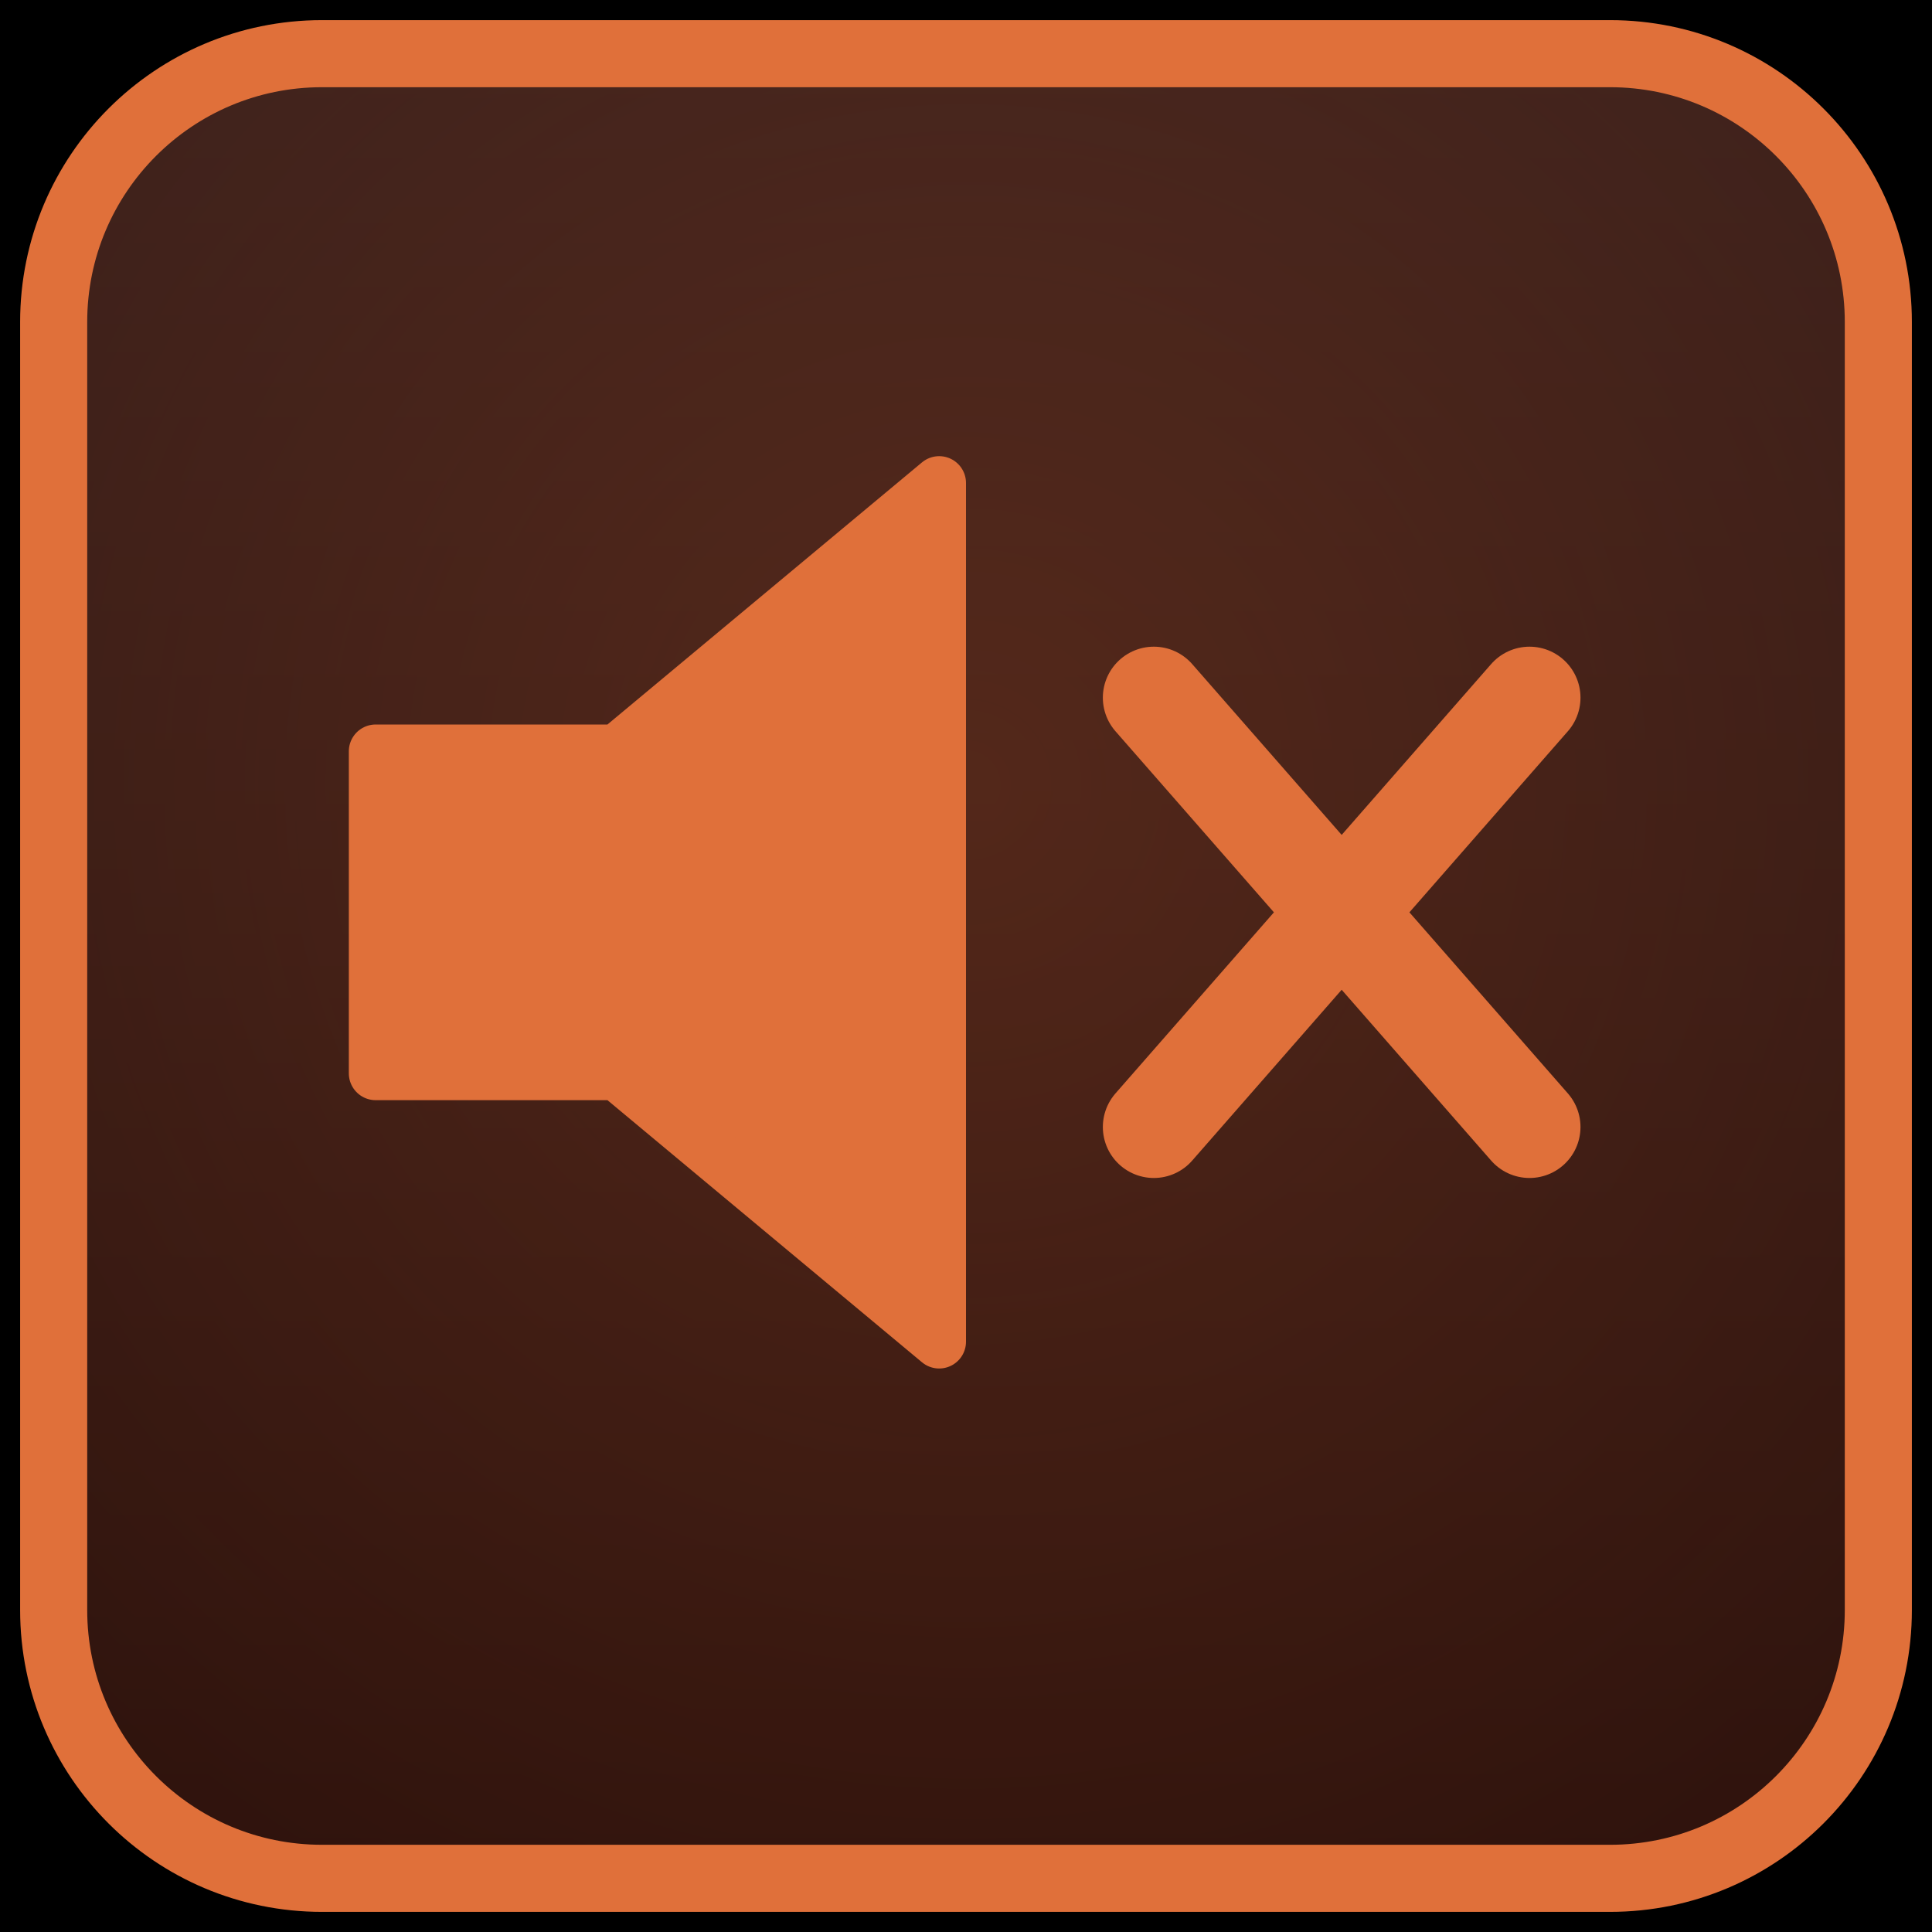
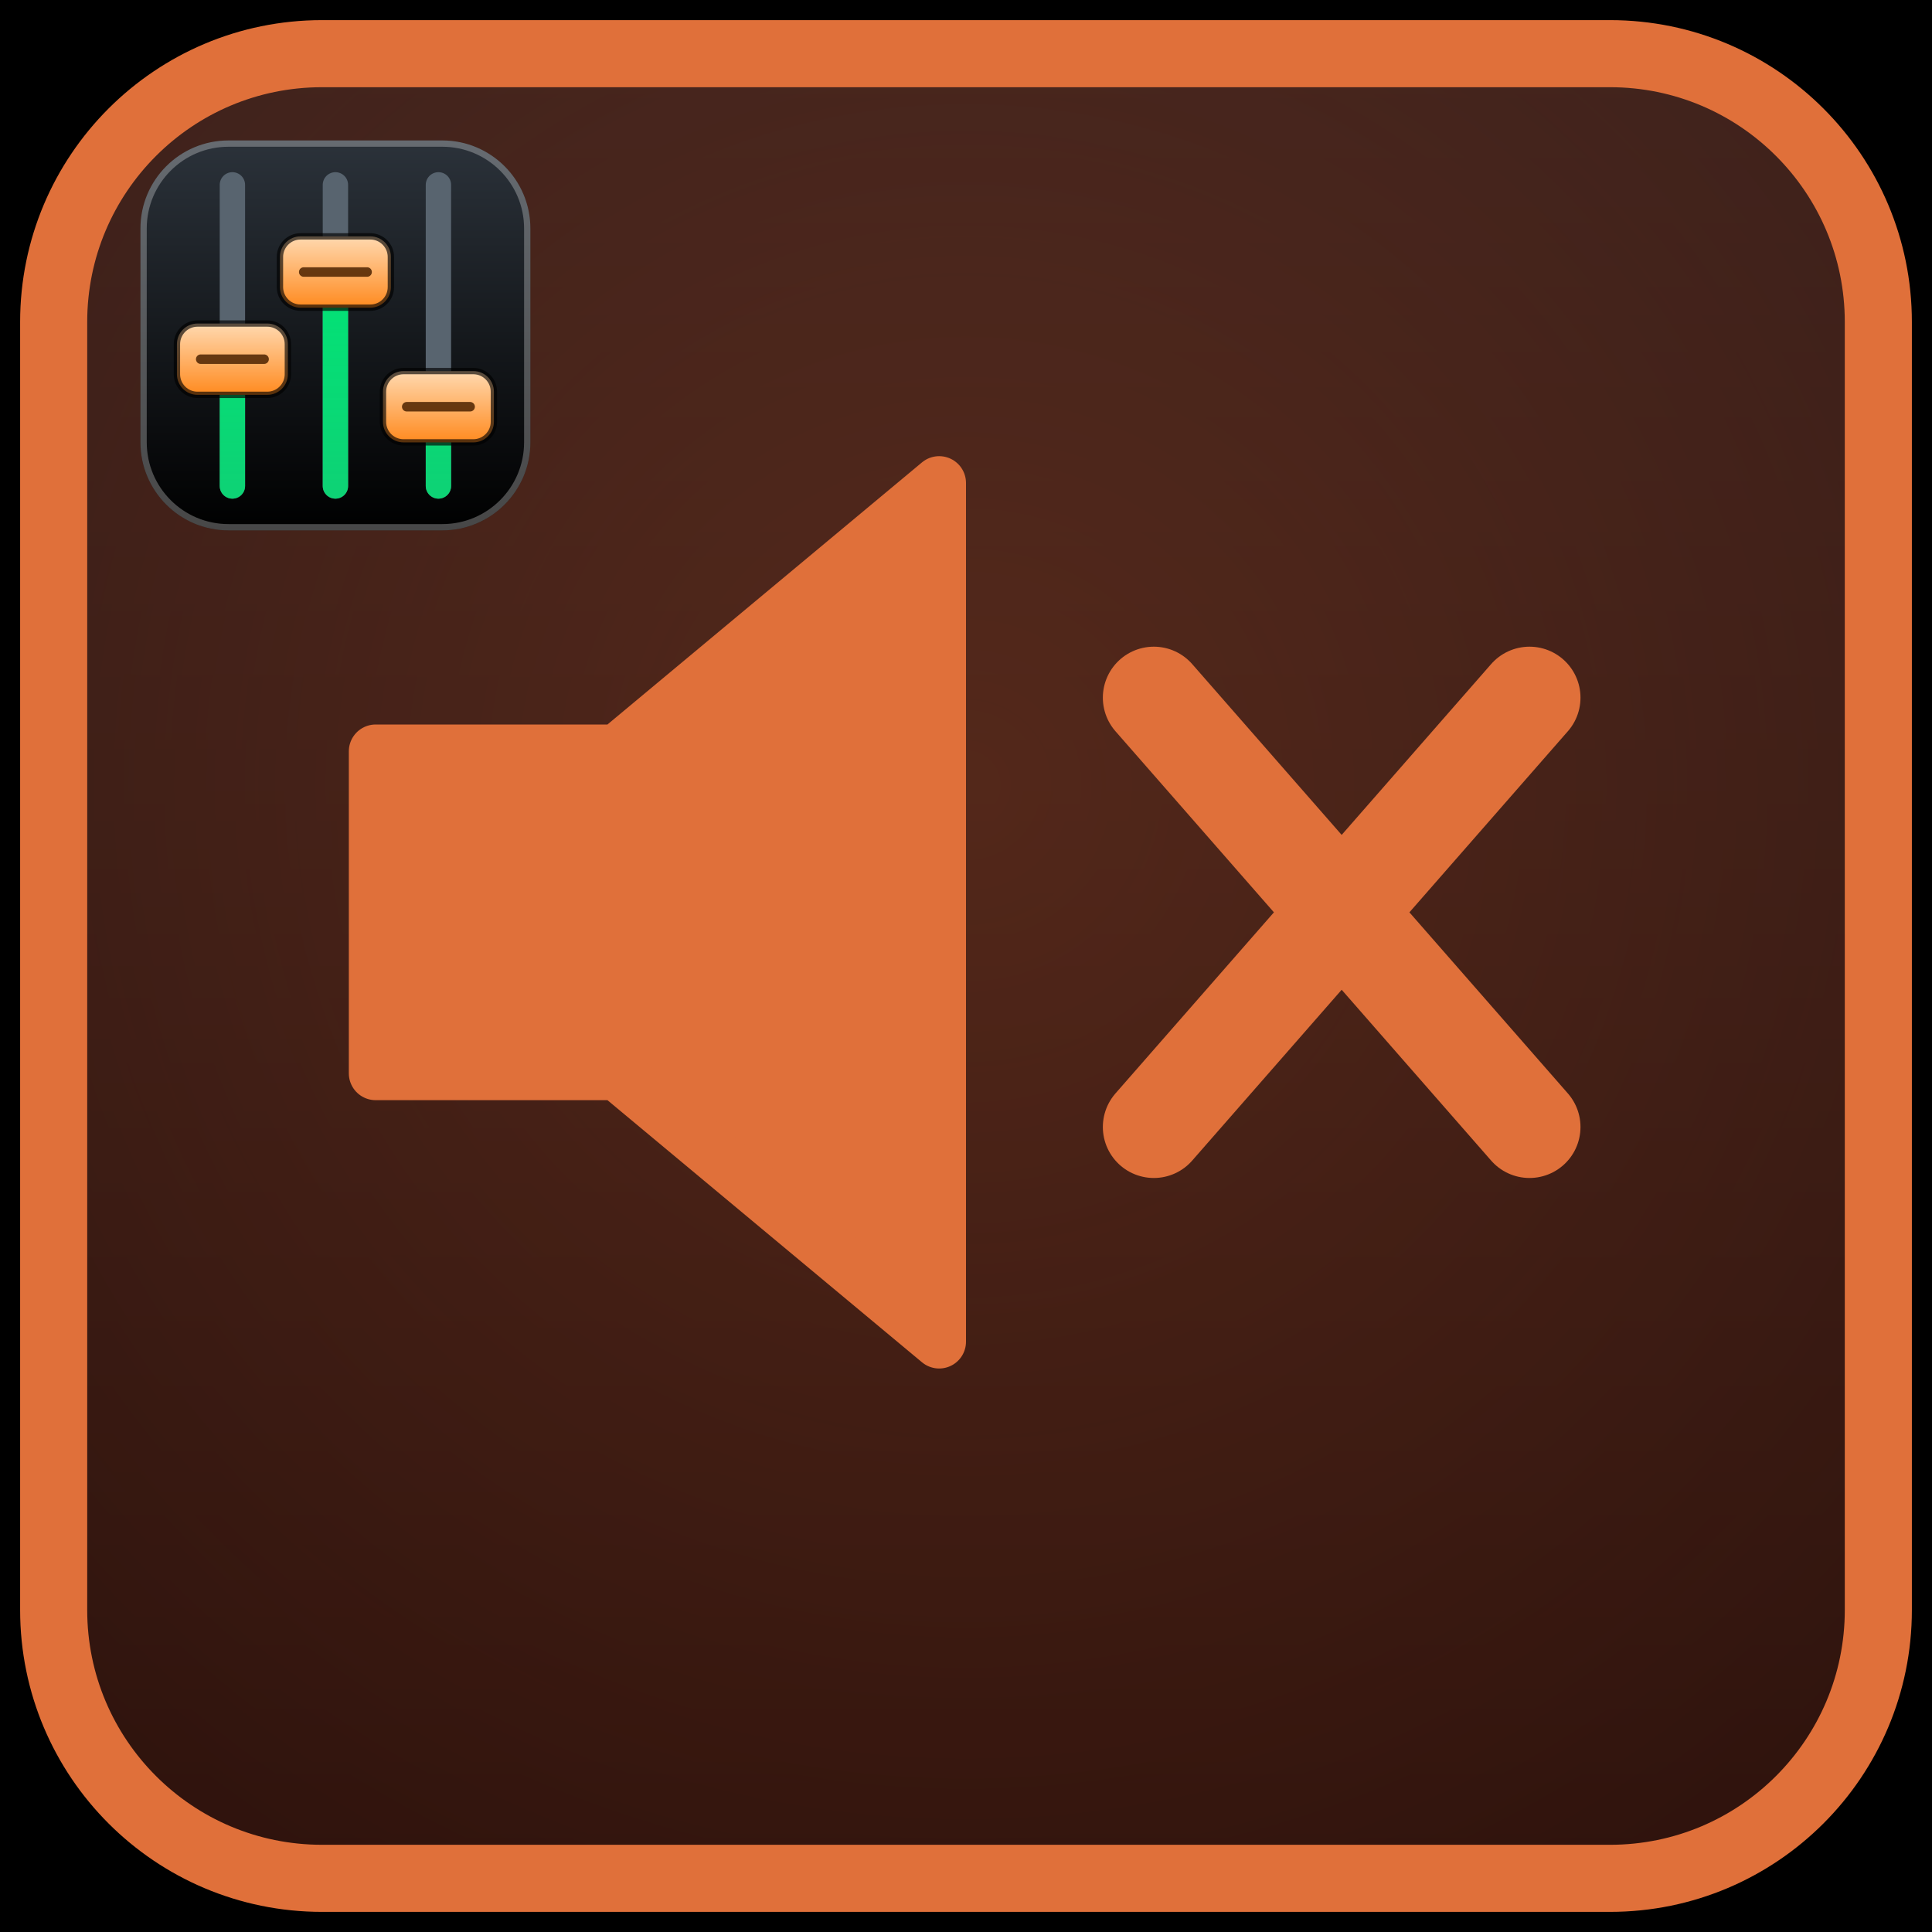
<svg xmlns="http://www.w3.org/2000/svg" viewBox="0 0 72 72" width="144" height="144">
  <defs>
    <linearGradient id="bg" x1="0" y1="0" x2="0" y2="1">
      <stop offset="0" stop-color="#1e2226" />
      <stop offset="1" stop-color="#050607" />
    </linearGradient>
    <linearGradient id="cap" x1="0" y1="0" x2="0" y2="1">
      <stop offset="0" stop-color="#ffc49f" />
      <stop offset="1" stop-color="#c65f27" />
    </linearGradient>
    <radialGradient id="glow" cx="0.5" cy="0.4" r="0.7">
      <stop offset="0" stop-color="#e0703a" stop-opacity="0.28" />
      <stop offset="1" stop-color="#e0703a" stop-opacity="0" />
    </radialGradient>
  </defs>
  <rect width="72" height="72" fill="#000" />
  <rect x="2" y="2" width="68" height="68" rx="10" fill="url(#bg)" />
  <rect x="2" y="2" width="68" height="68" rx="10" fill="url(#glow)" />
  <rect x="2.5" y="2.5" width="67" height="67" rx="9.5" fill="none" stroke="#ffffff" stroke-opacity="0.08" />
  <rect x="2" y="2" width="68" height="68" rx="10" fill="#5a1f12" opacity="0.5" />
  <path d="M14 28h9l12-10v32L23 40h-9z" fill="#e0703a" stroke="#e0703a" stroke-width="2" stroke-linejoin="round" />
  <g stroke="#e0703a" stroke-width="3.8" stroke-linecap="round">
    <line x1="43" y1="26" x2="57" y2="42" />
    <line x1="57" y1="26" x2="43" y2="42" />
  </g>
+   <svg x="5" y="5" width="15" height="15" viewBox="0 0 64 64">
+     <defs>
+       <linearGradient id="lg-bg" x1="0" y1="0" x2="0" y2="1">
+         <stop offset="0" stop-color="#2b323a" />
+         <stop offset="1" stop-color="#000000" />
+       </linearGradient>
+       <linearGradient id="lg-cap" x1="0" y1="0" x2="0" y2="1">
+         <stop offset="0" stop-color="#ffd9b0" />
+         <stop offset="1" stop-color="#ff8a1f" />
+       </linearGradient>
+       <linearGradient id="lg-signal" gradientUnits="userSpaceOnUse" x1="0" y1="20" x2="0" y2="51">
+         <stop offset="0" stop-color="#00e676" />
+         <stop offset="1" stop-color="#00e676" stop-opacity="0.85" />
+       </linearGradient>
+     </defs>
+     <rect x="1" y="1" width="62" height="62" rx="14" fill="url(#lg-bg)" />
+     <rect x="1.5" y="1.5" width="61" height="61" rx="13.5" fill="none" stroke="#fff" stroke-opacity="0.28" />
+     <g transform="translate(32 32) scale(1.26) translate(-32 -32)">
+       <g stroke-width="3.2" stroke-linecap="round">
+         <line x1="19" y1="13" x2="19" y2="51" stroke="#58646f" />
+         <line x1="32" y1="13" x2="32" y2="51" stroke="#58646f" />
+         <line x1="45" y1="13" x2="45" y2="51" stroke="#58646f" />
+         <line x1="19" y1="35" x2="19" y2="51" stroke="url(#lg-signal)" />
+         <line x1="32" y1="24" x2="32" y2="51" stroke="url(#lg-signal)" />
+         <line x1="45" y1="41" x2="45" y2="51" stroke="url(#lg-signal)" />
+       </g>
+       <g fill="url(#lg-cap)" stroke="#000" stroke-opacity="0.65" stroke-width="0.8">
+         <rect x="12" y="30.5" width="14" height="9" rx="2.6" />
+         <rect x="25" y="19.5" width="14" height="9" rx="2.6" />
+         <rect x="38" y="36.5" width="14" height="9" rx="2.6" />
+       </g>
+       <g stroke="#4d2200" stroke-opacity="0.85" stroke-width="1.2" stroke-linecap="round">
+         <line x1="15" y1="35" x2="23" y2="35" />
+         <line x1="28" y1="24" x2="36" y2="24" />
+         <line x1="41" y1="41" x2="49" y2="41" />
+       </g>
+     </g>
+   </svg>
  <rect x="2" y="2" width="68" height="68" rx="10" fill="none" stroke="#e0703a" stroke-width="2.5" />
</svg>
